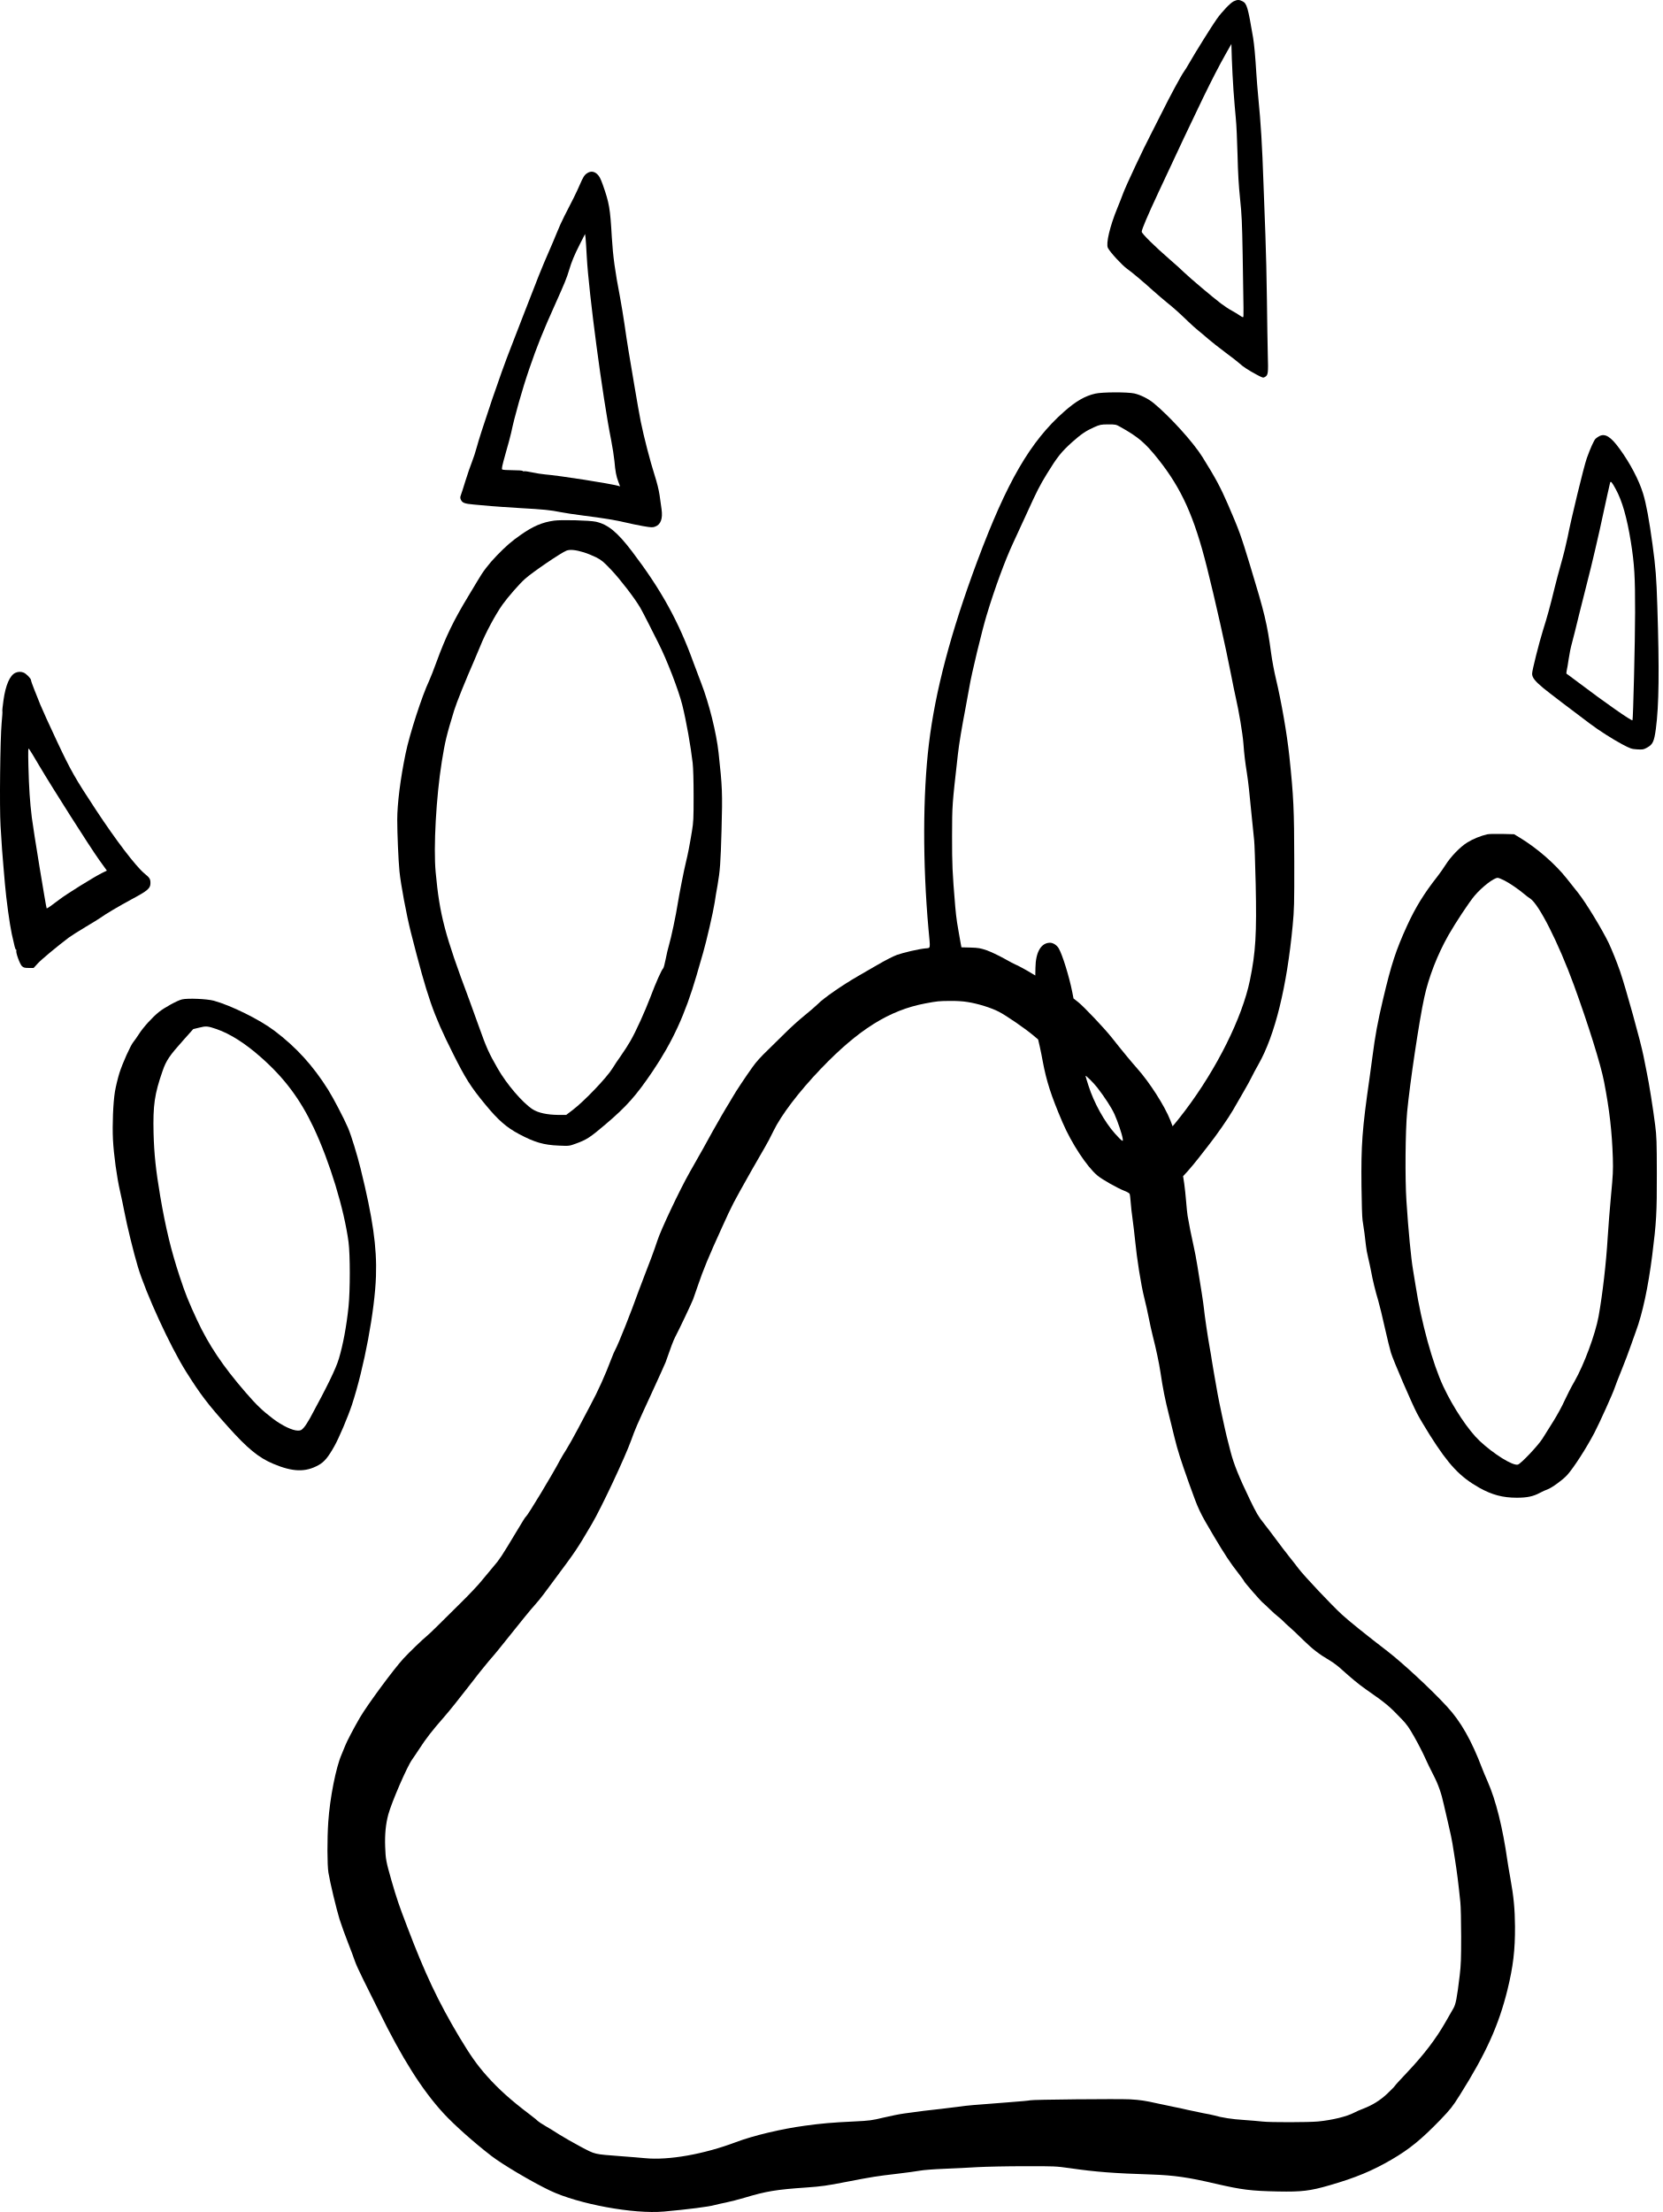
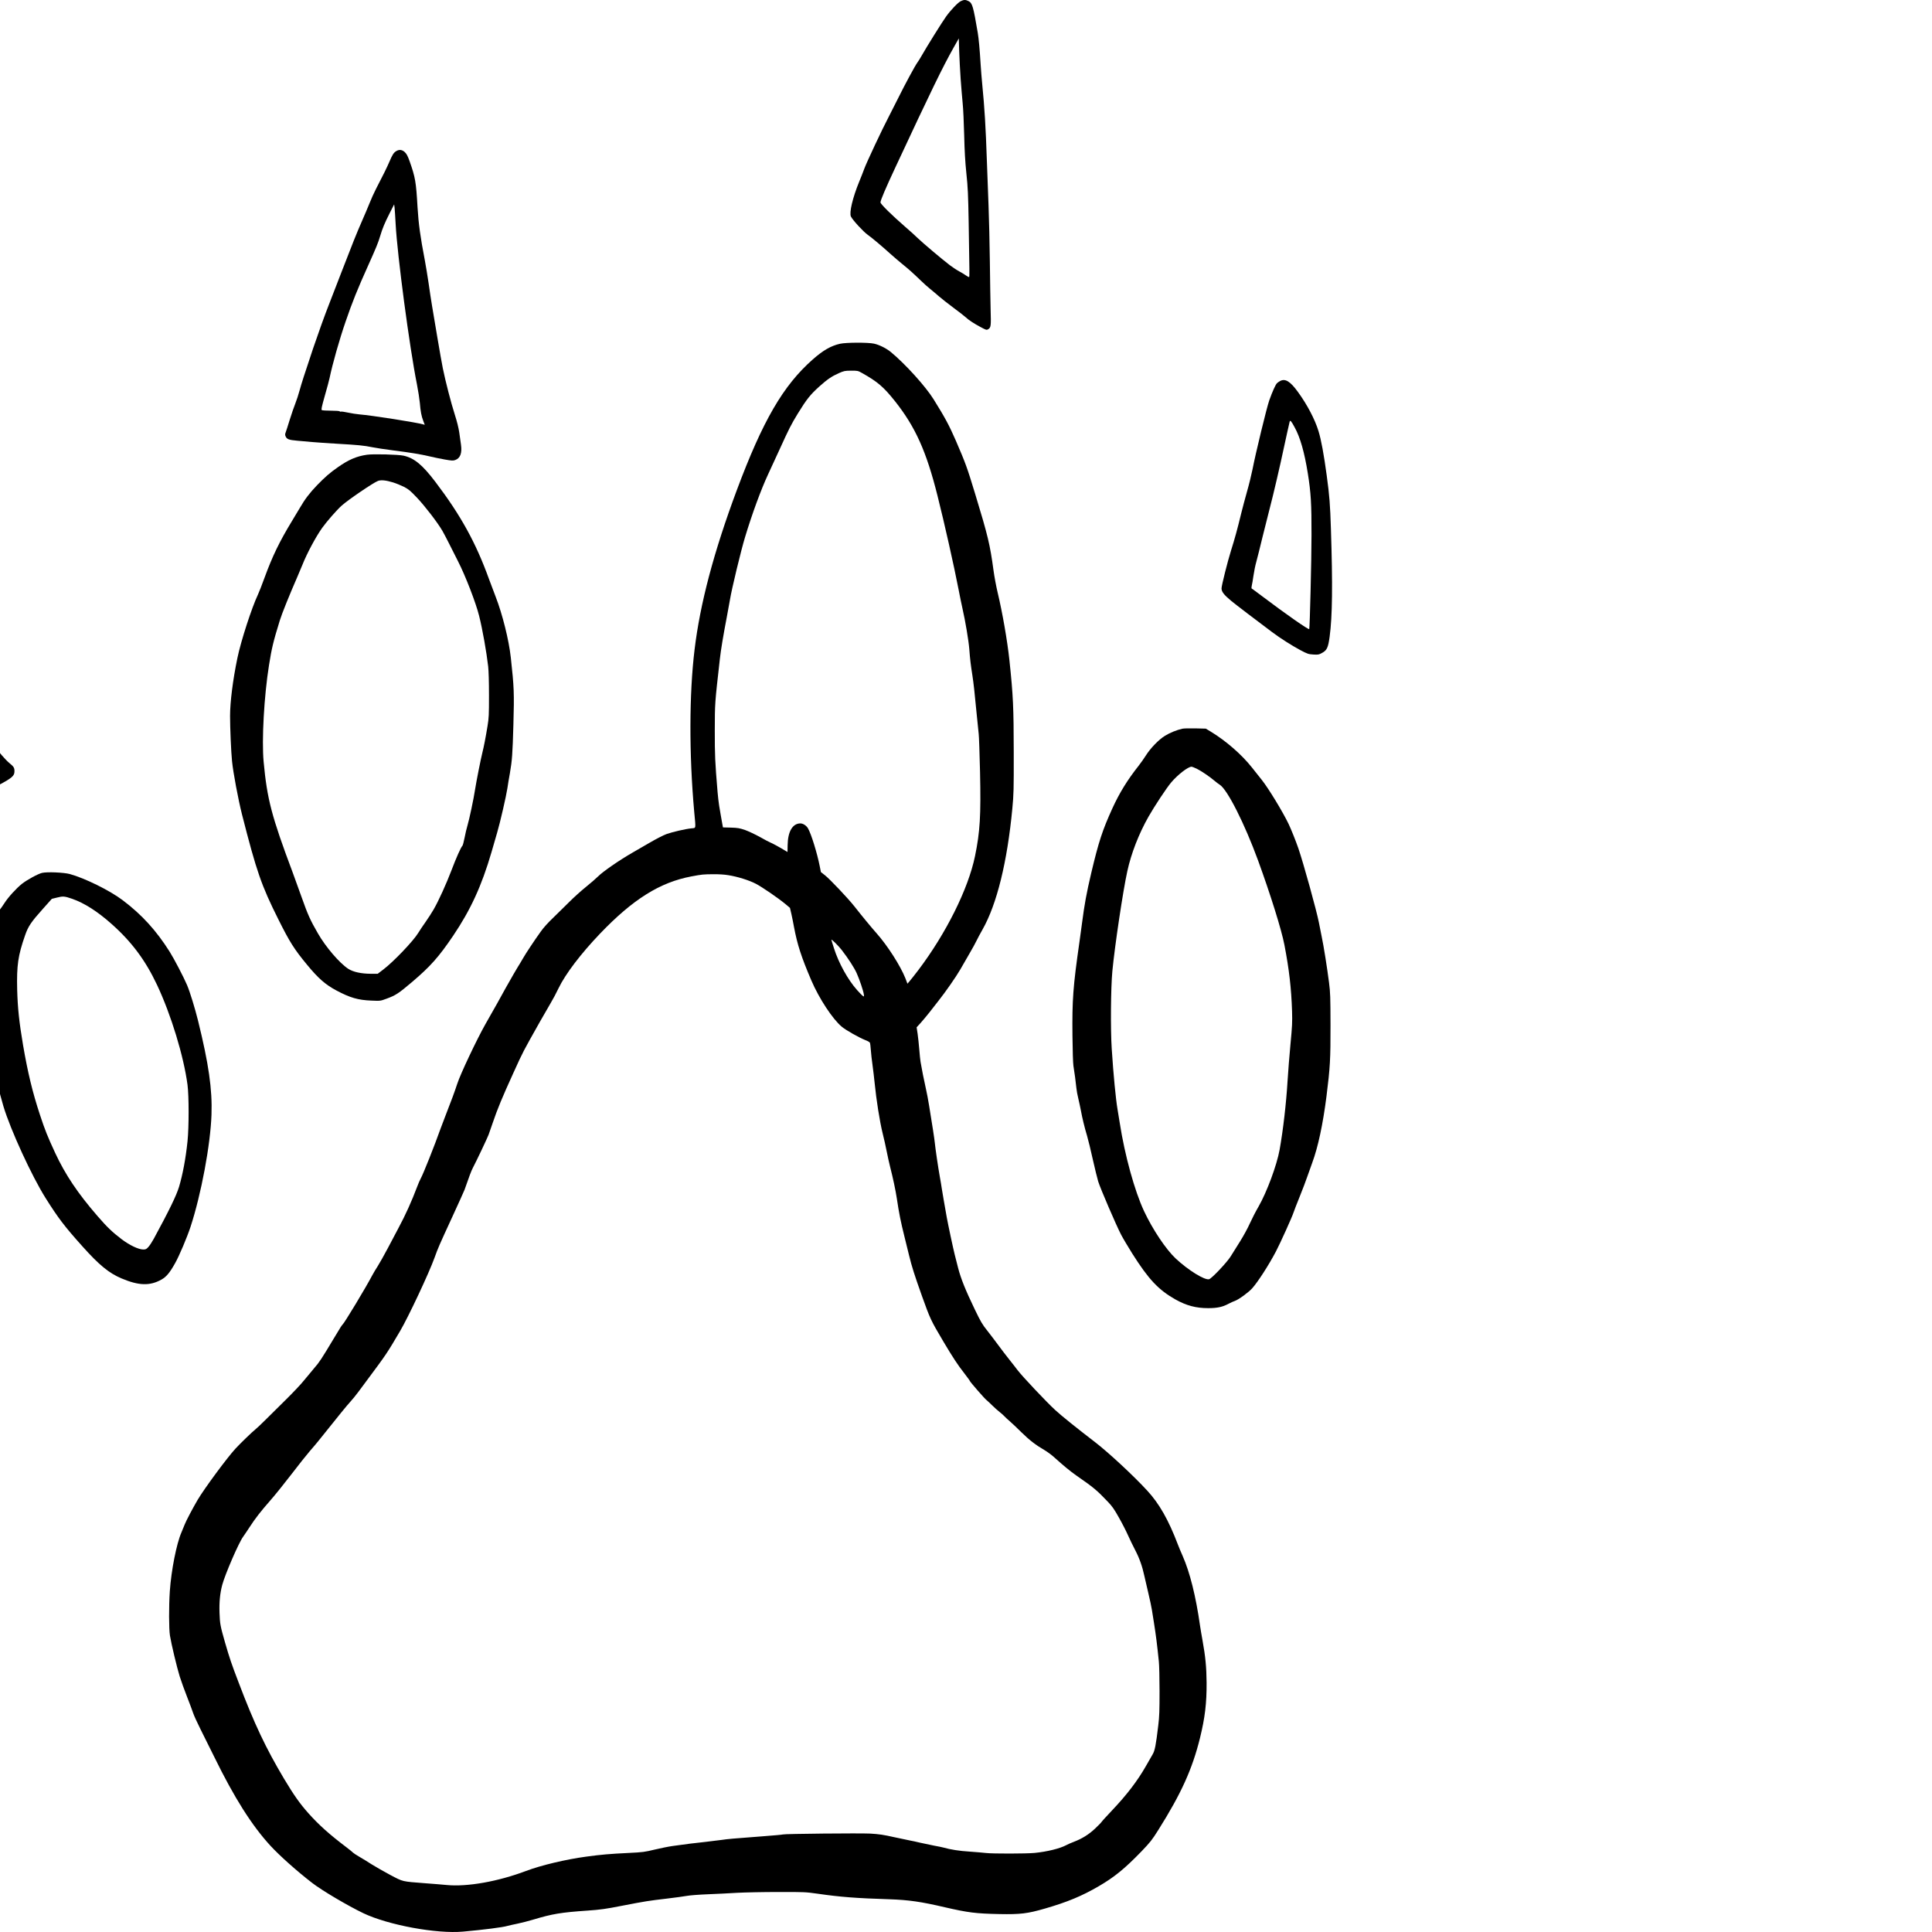
- <svg xmlns="http://www.w3.org/2000/svg" width="385" height="512" viewBox="0 0 385 512" fill="none">
+ <svg xmlns="http://www.w3.org/2000/svg" width="512" height="512" viewBox="63 0 448 512" fill="none">
  <path d="M285.598 0.316C284.844 0.687 282.95 2.666 281.71 4.398C280.638 5.9 276.566 12.42 275.209 14.823C274.857 15.46 274.354 16.255 274.103 16.591C273.483 17.439 270.768 22.475 269.093 25.868C268.322 27.423 267.149 29.72 266.496 30.992C264.803 34.208 260.664 43.026 260.028 44.757C259.743 45.535 259.156 47.055 258.704 48.133C256.961 52.373 256.006 56.402 256.509 57.392C257.011 58.381 259.776 61.385 260.966 62.234C262.156 63.082 264.669 65.202 266.998 67.305C267.92 68.136 269.361 69.355 270.182 70.026C271.975 71.475 272.963 72.376 275.025 74.356C275.862 75.168 276.968 76.158 277.471 76.547C277.974 76.953 278.996 77.801 279.733 78.455C280.47 79.091 282.28 80.523 283.755 81.618C285.229 82.714 286.67 83.827 286.938 84.092C287.676 84.799 289.1 85.735 290.859 86.672C292.351 87.467 292.451 87.502 292.87 87.255C293.607 86.813 293.658 86.425 293.524 82.06C293.473 79.816 293.373 74.144 293.323 69.425C293.272 64.707 293.105 57.957 292.971 54.406C292.837 50.854 292.636 45.606 292.535 42.743C292.217 33.431 291.932 28.783 291.295 22.245C291.161 20.831 290.96 18.481 290.876 17.032C290.625 12.88 290.373 10.264 290.122 8.727C288.916 1.624 288.681 0.793 287.642 0.281C286.888 -0.108 286.436 -0.09 285.598 0.316ZM285.581 20.92C285.732 23.058 285.983 25.956 286.117 27.37C286.268 28.783 286.436 32.6 286.519 35.852C286.62 40.163 286.788 42.92 287.106 46.012C287.491 49.652 287.575 51.49 287.709 59C287.944 72.588 287.944 73.278 287.826 73.401C287.759 73.472 287.391 73.295 286.989 72.995C286.586 72.712 285.782 72.218 285.179 71.899C284.576 71.581 283.453 70.839 282.682 70.256C280.604 68.666 275.561 64.407 274.203 63.099C273.567 62.463 272.092 61.138 270.936 60.148C267.317 57.003 264.317 54.052 264.334 53.628C264.367 53.01 265.725 49.847 268.255 44.422C277.806 23.942 280.789 17.828 283.755 12.544L285.095 10.176L285.196 13.604C285.263 15.495 285.43 18.782 285.581 20.92Z" fill="black" />
  <path d="M135.955 40.079C135.318 40.485 135 40.98 134.212 42.818C133.592 44.284 132.336 46.829 130.626 50.098C130.107 51.123 129.336 52.801 128.934 53.844C128.515 54.887 127.644 56.972 126.973 58.474C125.465 61.919 124.376 64.641 121.544 71.992C120.304 75.19 118.796 79.095 118.193 80.65C117.087 83.442 115.294 88.443 113.954 92.401C111.658 99.257 110.871 101.714 110.401 103.445C110.116 104.506 109.614 106.061 109.279 106.891C108.944 107.722 108.273 109.665 107.787 111.22C107.318 112.775 106.815 114.295 106.698 114.613C106.531 115.037 106.531 115.267 106.681 115.62C107.017 116.398 107.519 116.592 109.731 116.787C110.887 116.893 112.663 117.052 113.669 117.14C114.691 117.228 117.707 117.44 120.371 117.599C125.918 117.917 127.409 118.059 129.755 118.536C130.677 118.73 133.09 119.084 135.117 119.349C139.775 119.932 142.507 120.391 144.836 120.939C145.858 121.187 147.651 121.558 148.841 121.77C150.784 122.105 151.086 122.123 151.689 121.893C152.979 121.416 153.482 120.056 153.164 117.847C153.046 117.122 152.845 115.673 152.711 114.631C152.527 113.376 152.125 111.75 151.522 109.86C150.533 106.785 149.058 101.077 148.355 97.614C148.12 96.448 147.467 92.79 146.914 89.486C146.361 86.181 145.724 82.364 145.489 81.004C145.255 79.643 144.853 76.957 144.584 75.049C144.3 73.123 143.847 70.384 143.579 68.952C142.389 62.768 141.92 59.34 141.652 54.94C141.267 48.19 141.066 47.023 139.558 42.747C139.038 41.298 138.753 40.768 138.267 40.308C137.547 39.637 136.742 39.566 135.955 40.079ZM135.854 59.446C136.29 67.627 139.524 92.048 141.501 101.89C141.82 103.516 142.155 105.689 142.255 106.714C142.456 109.082 142.674 110.266 143.177 111.556L143.562 112.581L143.194 112.475C141.3 111.927 129.688 110.107 126.152 109.807C125.465 109.754 124.158 109.542 123.237 109.347C122.332 109.153 121.494 109.029 121.36 109.082C121.243 109.135 121.092 109.1 121.042 109.012C120.975 108.905 119.953 108.835 118.729 108.835C117.506 108.835 116.417 108.764 116.283 108.676C116.099 108.552 116.233 107.881 117.07 104.912C117.64 102.951 118.21 100.812 118.344 100.176C119.098 96.518 120.941 89.998 122.583 85.245C124.376 80.014 125.717 76.674 128.666 70.136C130.626 65.772 131.23 64.323 131.749 62.556C132.369 60.488 132.905 59.198 134.246 56.53L135.452 54.162L135.57 55.028C135.62 55.523 135.754 57.502 135.854 59.446Z" fill="black" />
  <path d="M253.588 91.107C251.226 91.638 249.098 92.857 246.383 95.26C238.541 102.169 233.129 111.499 226.242 129.947C220.159 146.275 216.54 159.917 215.065 172.18C213.641 183.913 213.608 199.87 214.965 215.031C215.417 219.89 215.501 219.378 214.244 219.519C212.636 219.678 209.234 220.473 207.676 221.021C206.905 221.286 204.944 222.294 203.302 223.248C201.643 224.202 199.549 225.421 198.627 225.951C195.092 227.983 190.752 230.987 189.495 232.26C188.992 232.772 187.518 234.044 186.227 235.087C184.937 236.13 183.044 237.844 182.022 238.869C180.999 239.893 179.106 241.749 177.816 243.003C176.308 244.435 175.034 245.831 174.297 246.891C172.705 249.1 170.292 252.74 169.689 253.818C169.421 254.295 169.035 254.949 168.834 255.267C168.214 256.221 166.069 259.914 164.997 261.858C163.908 263.872 161.964 267.353 159.618 271.453C157.339 275.482 152.966 284.724 152.178 287.215C151.508 289.265 150.469 292.075 149.078 295.609C148.71 296.528 148.123 298.083 147.771 299.054C146.113 303.719 143.197 311.035 142.493 312.325C142.275 312.714 141.856 313.668 141.572 314.445C140.097 318.351 138.455 321.991 136.628 325.384C136.059 326.444 134.768 328.882 133.78 330.773C132.774 332.664 131.568 334.82 131.099 335.544C130.63 336.269 129.976 337.346 129.674 337.93C127.932 341.252 122.201 350.741 121.782 351.023C121.631 351.112 121.179 351.836 119.453 354.717C116.219 360.106 115.616 361.043 114.275 362.562C113.488 363.481 112.248 364.966 111.51 365.884C110.79 366.803 108.679 369.03 106.835 370.85C104.992 372.67 102.529 375.108 101.373 376.257C100.217 377.406 98.993 378.572 98.658 378.819C97.888 379.42 94.687 382.512 93.43 383.873C91.151 386.347 85.169 394.458 83.376 397.479C82.002 399.83 80.293 403.081 79.924 404.053C79.757 404.512 79.372 405.449 79.07 406.138C77.78 409.089 76.389 416.122 76.004 421.688C75.735 425.646 75.752 431.725 76.037 433.439C76.439 435.86 77.864 441.797 78.618 444.253C79.037 445.579 79.924 448.035 80.595 449.731C81.248 451.41 81.969 453.301 82.17 453.937C82.371 454.573 83.276 456.552 84.181 458.354C85.085 460.157 86.711 463.408 87.783 465.599C93.078 476.414 97.737 483.782 102.697 489.172C105.143 491.822 109.701 495.887 113.756 499.014C116.336 501.011 123.223 505.075 127.329 507.037C133.897 510.164 146.716 512.532 153.72 511.896C159.216 511.401 164.209 510.765 165.449 510.394C165.919 510.27 167.125 509.988 168.13 509.793C169.153 509.581 171.029 509.104 172.32 508.715C177.363 507.196 179.692 506.807 186.697 506.33C190.165 506.083 191.455 505.906 195.779 505.058C202.163 503.821 202.9 503.715 207.726 503.149C209.904 502.884 212.301 502.566 213.038 502.425C213.775 502.283 216.272 502.089 218.567 502.001C220.88 501.912 224.382 501.736 226.359 501.612C228.336 501.506 233.213 501.4 237.167 501.4C244.121 501.382 244.49 501.4 247.724 501.859C253.706 502.725 257.845 503.043 266.742 503.326C271.786 503.503 275.07 503.962 281.404 505.446C287.537 506.86 289.598 507.125 295.898 507.249C301.395 507.355 303.305 507.125 307.879 505.8C313.811 504.086 317.699 502.478 322.189 499.862C326.362 497.424 329.026 495.25 333.466 490.674C335.829 488.2 336.265 487.67 337.974 484.949C344.04 475.318 346.972 468.833 349.016 460.563C350.323 455.227 350.793 451.392 350.759 445.897C350.726 441.832 350.457 439.005 349.687 434.764C349.419 433.298 349.117 431.513 349.016 430.788C347.91 423.013 346.335 416.687 344.408 412.323C343.973 411.351 343.403 409.99 343.152 409.319C340.672 402.798 338.208 398.451 334.991 394.988C331.372 391.047 324.77 384.933 321.217 382.194C316.492 378.572 312.219 375.144 310.644 373.677C308.298 371.521 301.931 364.771 300.674 363.11C300.121 362.386 299.099 361.06 298.395 360.194C297.691 359.311 296.418 357.65 295.563 356.484C294.709 355.317 293.368 353.568 292.581 352.561C291.341 351.023 290.888 350.246 289.347 347.048C286.85 341.87 285.643 338.848 284.923 336.074C284.588 334.767 284.169 333.123 284.001 332.452C283.633 331.02 282.208 324.341 281.907 322.645C281.304 319.27 280.667 315.576 280.566 314.87C280.516 314.428 280.281 313.085 280.064 311.866C279.628 309.462 278.891 304.462 278.723 302.765C278.623 301.74 278.086 298.259 277.215 292.958C276.997 291.544 276.612 289.565 276.377 288.54C275.925 286.579 275.187 282.868 274.953 281.384C274.869 280.889 274.718 279.422 274.618 278.115C274.517 276.807 274.316 274.952 274.182 273.998L273.914 272.248L274.986 271.082C275.573 270.428 276.612 269.174 277.299 268.308C277.969 267.424 279.041 266.081 279.645 265.304C281.572 262.883 284.37 258.854 285.493 256.91C286.079 255.885 287.185 253.977 287.939 252.669C288.71 251.362 289.531 249.842 289.782 249.312C290.034 248.782 290.754 247.421 291.391 246.308C295.178 239.628 297.943 228.425 299.283 214.236C299.635 210.454 299.669 209.412 299.652 199.393C299.635 187.359 299.501 184.426 298.512 175.007C297.959 169.812 296.669 162.408 295.396 157.072C295.01 155.464 294.508 152.795 294.29 151.152C293.368 144.331 292.815 142.016 289.447 130.954C287.252 123.745 286.917 122.826 284.286 116.73C282.527 112.701 281.488 110.757 278.421 105.827C276.293 102.399 270.931 96.479 267.111 93.316C265.871 92.291 264.044 91.39 262.637 91.072C261.028 90.719 255.214 90.736 253.588 91.107ZM259.403 98.829C263.575 101.162 265.15 102.523 268.167 106.304C273.579 113.125 276.494 119.592 279.444 131.361C281.253 138.517 283.867 150.18 285.007 156.1C285.375 158.043 285.878 160.429 286.096 161.401C286.816 164.529 287.705 169.812 287.872 172.003C288.073 174.689 288.257 176.226 288.693 178.983C289.028 181.192 289.229 182.959 289.883 189.762C290.067 191.759 290.302 193.897 290.369 194.533C290.453 195.169 290.603 199.693 290.721 204.605C290.972 216.18 290.721 220.42 289.38 226.923C287.587 235.582 281.739 247.333 274.366 257.087C273.512 258.2 272.523 259.472 272.155 259.896L271.484 260.692L270.948 259.278C269.641 255.974 266.189 250.566 263.29 247.315C262 245.866 259.688 243.074 257.392 240.158C255.733 238.056 250.974 233.037 249.651 231.977L248.545 231.111L248.243 229.574C247.539 226.022 245.981 221.004 245.126 219.519C244.674 218.759 243.819 218.212 243.099 218.212C241.038 218.229 239.781 220.367 239.731 223.99L239.697 225.792L238.927 225.333C237.787 224.626 235.525 223.389 235.089 223.248C234.871 223.177 233.682 222.541 232.425 221.834C231.152 221.127 229.375 220.297 228.454 219.961C226.979 219.466 226.527 219.378 224.684 219.325L222.589 219.272L222.388 218.176C222.271 217.558 222.103 216.621 222.019 216.091C221.935 215.561 221.734 214.395 221.584 213.529C221.45 212.645 221.248 211.02 221.165 209.906C220.478 201.672 220.427 200.258 220.427 193.561C220.444 186.193 220.427 186.564 221.768 174.654C222.036 172.198 222.69 168.328 223.594 163.61C223.896 162.002 224.281 159.899 224.449 158.927C224.885 156.17 227.381 145.833 228.454 142.317C230.33 136.114 232.693 129.7 234.553 125.706C235.106 124.54 236.547 121.395 237.77 118.726C240.099 113.602 240.669 112.489 242.412 109.626C244.791 105.756 245.746 104.572 248.176 102.381C250.204 100.561 251.444 99.713 253.237 98.918C254.678 98.282 254.862 98.246 256.554 98.229C258.263 98.229 258.381 98.246 259.403 98.829ZM223.963 231.924C226.393 232.295 229.509 233.267 231.302 234.204C232.978 235.069 237.368 238.091 239.178 239.611L240.351 240.6L240.736 242.261C240.937 243.18 241.256 244.717 241.423 245.689C242.295 250.319 243.35 253.606 246.014 259.826C248.076 264.632 251.628 270.039 254.074 272.089C255.18 273.026 258.699 275.005 260.375 275.659C260.944 275.871 261.464 276.171 261.531 276.33C261.615 276.489 261.715 277.373 261.782 278.292C261.849 279.21 262.034 280.96 262.218 282.179C262.386 283.398 262.654 285.625 262.804 287.127C263.207 291.315 264.162 297.34 264.899 300.291C265.268 301.74 265.754 303.931 265.988 305.151C266.223 306.37 266.642 308.225 266.91 309.303C267.63 312.095 268.368 315.559 268.669 317.608C269.272 321.637 269.691 323.705 270.68 327.681C270.998 328.935 271.551 331.215 271.92 332.717C272.674 335.774 273.311 337.788 275.271 343.301C277.55 349.645 277.634 349.822 281.052 355.6C283.465 359.664 284.906 361.856 286.515 363.888C287.336 364.966 288.023 365.884 288.023 365.973C288.023 366.167 291.977 370.708 292.43 371.027C292.631 371.186 293.284 371.786 293.888 372.387C294.491 372.988 295.396 373.801 295.898 374.19C296.401 374.578 296.971 375.091 297.155 375.303C297.339 375.515 297.976 376.116 298.579 376.628C299.183 377.141 300.59 378.484 301.73 379.614C303.824 381.664 305.433 382.919 307.863 384.332C308.583 384.757 309.756 385.622 310.443 386.259C312.856 388.432 314.582 389.863 316.174 390.977C320.899 394.263 321.653 394.899 324.535 397.921C325.725 399.158 326.261 399.918 327.518 402.162C328.372 403.664 329.445 405.767 329.914 406.827C330.383 407.887 331.255 409.672 331.841 410.803C332.964 412.941 333.734 415.15 334.254 417.588C334.438 418.384 334.907 420.469 335.326 422.218C335.745 423.967 336.164 425.947 336.265 426.636C336.382 427.307 336.617 428.827 336.801 429.993C337.354 433.474 337.639 435.771 338.108 440.33C338.208 441.249 338.292 444.801 338.292 448.211C338.292 453.371 338.242 454.856 337.957 457.223C337.32 462.56 337.052 463.938 336.449 464.945C336.147 465.458 335.343 466.836 334.673 468.038C332.495 471.872 329.646 475.618 325.708 479.771C324.25 481.308 322.994 482.687 322.91 482.846C322.826 483.005 322.038 483.8 321.184 484.613C319.508 486.185 317.732 487.281 315.554 488.112C314.883 488.359 313.962 488.765 313.509 489.013C311.817 489.896 308.533 490.709 305.198 491.045C302.919 491.257 294.122 491.275 292.296 491.063C291.559 490.974 289.598 490.815 287.939 490.691C285.292 490.532 282.895 490.161 280.985 489.614C280.667 489.525 279.578 489.296 278.556 489.119C277.55 488.924 275.891 488.571 274.869 488.341C273.864 488.094 272.691 487.847 272.272 487.776C271.853 487.705 269.943 487.299 267.999 486.875C265.1 486.221 263.977 486.062 261.631 485.92C258.85 485.779 238.742 485.973 238.474 486.15C238.39 486.203 236.145 486.415 233.481 486.61C224.901 487.263 224.03 487.334 222.204 487.599C221.215 487.74 219.288 487.97 217.897 488.129C215.3 488.394 212.602 488.73 209.268 489.207C208.212 489.349 206.067 489.79 204.492 490.161C201.878 490.797 201.325 490.868 197.706 491.045C192.578 491.292 190.299 491.487 186.311 492.034C180.949 492.759 174.381 494.314 170.376 495.834C162.97 498.626 154.826 500.075 149.363 499.544C148.257 499.438 145.727 499.226 143.75 499.085C137.382 498.59 137.919 498.714 134.45 496.894C132.791 496.01 130.596 494.756 129.574 494.12C128.569 493.466 127.077 492.547 126.239 492.07C125.418 491.593 124.664 491.098 124.564 490.974C124.48 490.851 123.676 490.214 122.804 489.543C118.314 486.15 115.482 483.606 112.75 480.549C110.455 477.969 108.93 475.813 106.249 471.342C101.44 463.249 98.407 456.87 94.251 445.914C92.324 440.878 91.855 439.482 90.615 435.206C89.392 430.912 89.275 430.347 89.174 427.431C89.074 424.586 89.308 422.2 89.895 420.009C90.665 417.164 94.235 408.912 95.407 407.287C95.793 406.756 96.564 405.59 97.133 404.724C98.591 402.462 100.116 400.501 102.63 397.638C103.836 396.278 106.333 393.168 108.193 390.747C110.036 388.326 112.248 385.552 113.086 384.58C113.94 383.608 114.946 382.406 115.331 381.929C121.212 374.578 122.855 372.564 123.743 371.592C124.329 370.956 125.318 369.754 125.938 368.906C126.558 368.076 127.63 366.644 128.3 365.725C133.394 358.887 133.528 358.693 137.031 352.738C139.226 349.009 144.705 337.346 146.146 333.335C147.135 330.596 147.252 330.331 150.871 322.468C152.547 318.828 154.005 315.594 154.105 315.311C155.278 311.936 155.915 310.222 156.317 309.48C157.189 307.837 160.104 301.705 160.473 300.733C160.674 300.203 161.177 298.754 161.595 297.517C162.802 293.948 164.075 290.855 167.108 284.211C169.773 278.362 169.421 279.069 174.129 270.693C175.151 268.891 176.425 266.664 176.978 265.745C177.531 264.827 178.469 263.077 179.039 261.858C180.849 258.112 184.904 252.775 190.014 247.421C198.745 238.303 205.883 233.832 214.211 232.26C217.16 231.712 217.26 231.712 219.975 231.677C221.282 231.659 222.941 231.747 223.963 231.924ZM254.058 251.75C255.8 254.012 257.375 256.433 258.029 257.9C258.783 259.578 259.772 262.512 259.922 263.501C260.006 264.084 259.989 264.137 259.721 263.978C259.554 263.89 258.833 263.166 258.129 262.37C255.7 259.649 253.253 255.214 252.013 251.309C251.628 250.125 251.326 249.117 251.326 249.047C251.326 248.782 253.203 250.655 254.058 251.75Z" fill="black" />
  <path d="M370.218 100.987C369.95 101.128 369.582 101.393 369.414 101.552C369.029 101.923 368.208 103.743 367.37 106.094C366.7 107.984 363.75 120.124 362.929 124.383C362.645 125.796 362.008 128.411 361.488 130.214C360.986 132.016 360.265 134.667 359.913 136.133C358.958 140.092 358.187 142.901 357.249 145.852C356.344 148.733 354.719 155.182 354.719 155.925C354.719 156.826 355.355 157.639 357.333 159.282C358.355 160.13 364.253 164.636 368.124 167.516C370.235 169.107 373.385 171.104 375.564 172.27C377.508 173.295 377.725 173.365 379.032 173.454C380.339 173.524 380.507 173.507 381.362 173.03C382.652 172.323 382.97 171.651 383.372 168.7C384.093 163.311 384.193 155.059 383.707 140.198C383.506 133.73 383.322 131.345 382.601 126.061C381.847 120.477 381.144 116.608 380.406 114.222C379.468 111.147 377.424 107.242 374.977 103.885C372.933 101.057 371.592 100.227 370.218 100.987ZM374.089 113.232C375.564 115.901 376.686 119.841 377.575 125.39C378.412 130.603 378.58 133.536 378.563 141.788C378.563 148.344 378.111 166.562 377.96 166.721C377.759 166.933 371.66 162.675 365.443 157.974C364.019 156.896 362.779 155.995 362.712 155.96C362.628 155.942 362.645 155.589 362.728 155.218C362.829 154.829 363.03 153.627 363.181 152.567C363.332 151.489 363.667 149.81 363.952 148.821C364.22 147.831 364.974 144.863 365.61 142.194C366.264 139.544 367.135 136.098 367.537 134.543C368.342 131.521 370.285 123.216 371.224 118.728C371.777 116.166 372.581 112.508 372.765 111.783C372.9 111.236 373.168 111.518 374.089 113.232Z" fill="black" />
  <path d="M128.246 120.514C125.515 120.903 123.404 121.804 120.539 123.818C118.427 125.285 117.137 126.416 115.026 128.589C113.082 130.604 111.792 132.3 110.485 134.562C110.032 135.322 109.094 136.912 108.373 138.078C105.039 143.574 103.196 147.391 101.118 153.063C100.414 154.989 99.626 157.021 99.358 157.569C97.733 160.979 94.834 169.903 93.912 174.391C92.706 180.205 91.969 186.054 91.969 189.747C91.969 192.822 92.237 199.218 92.488 201.692C92.79 204.732 94.114 211.8 95.136 215.846C98.99 230.955 100.246 234.612 104.804 243.713C107.77 249.65 108.96 251.541 112.378 255.676C115.344 259.281 117.271 260.959 120.17 262.497C123.756 264.405 125.867 265.023 129.352 265.165C131.782 265.271 131.799 265.271 133.374 264.688C135.854 263.787 136.625 263.274 140.227 260.217C145.07 256.1 147.282 253.608 151.086 247.989C155.71 241.133 158.643 234.772 161.257 225.813C161.776 224.01 162.463 221.66 162.765 220.6C163.552 217.931 165.144 211.005 165.463 208.902C165.597 207.948 165.898 206.128 166.133 204.873C166.703 201.551 166.837 199.855 167.054 192.062C167.289 183.615 167.239 182.184 166.367 174.25C165.865 169.62 164.156 162.782 162.346 158.117C161.877 156.915 161.089 154.812 160.586 153.452C157.101 143.804 153.096 136.541 146.343 127.653C142.925 123.164 140.78 121.397 137.965 120.761C136.524 120.443 129.922 120.266 128.246 120.514ZM135.167 127.847C135.971 128.094 137.261 128.625 138.049 129.013C139.306 129.667 139.725 130.021 141.568 131.964C143.696 134.226 146.997 138.538 148.22 140.641C148.589 141.277 149.393 142.814 150.03 144.086C150.65 145.341 151.722 147.461 152.393 148.769C154.353 152.603 157.118 159.76 157.972 163.206C158.877 166.811 159.933 172.801 160.369 176.6C160.503 177.802 160.586 180.77 160.586 184.287C160.586 189.5 160.553 190.242 160.201 192.398C159.682 195.578 159.229 197.875 158.827 199.483C158.391 201.233 157.235 207.082 156.9 209.22C156.531 211.694 155.358 217.207 154.889 218.744C154.671 219.469 154.32 220.935 154.118 222.013C153.917 223.074 153.649 224.045 153.549 224.134C153.18 224.452 151.856 227.421 150.633 230.672C149.309 234.153 147.265 238.677 145.941 240.974C145.489 241.787 144.5 243.289 143.78 244.331C143.042 245.374 142.171 246.664 141.853 247.212C140.596 249.314 135.267 254.898 132.603 256.913L131.095 258.061H129.252C126.705 258.044 124.594 257.584 123.303 256.754C120.991 255.252 117.288 250.94 115.227 247.318C113.199 243.801 112.596 242.458 110.904 237.687C110.082 235.39 109.044 232.51 108.591 231.29C102.978 216.341 101.788 211.8 100.866 201.869C100.33 196.144 100.984 184.428 102.291 176.264C103.011 171.758 103.397 170.115 105.156 164.407C105.709 162.605 107.703 157.675 109.814 152.833C110.3 151.72 110.904 150.289 111.155 149.652C112.345 146.649 114.69 142.266 116.349 139.934C117.556 138.237 120.254 135.145 121.544 133.996C123.253 132.459 129.872 127.953 131.145 127.458C131.933 127.14 133.273 127.264 135.167 127.847Z" fill="black" />
  <path d="M3.564 155.733C2.273 156.333 1.285 158.595 0.799 162.129C0.614 163.437 0.497 164.568 0.547 164.639C0.598 164.727 0.514 165.928 0.38 167.342C0.045 170.965 -0.14 186.903 0.128 191.18C0.363 195.262 0.598 198.513 0.815 200.81C0.899 201.782 1.067 203.531 1.151 204.698C1.435 208.073 2.24 213.957 2.726 216.183C3.346 219.046 3.547 219.806 3.698 219.806C3.798 219.806 3.832 219.93 3.781 220.053C3.614 220.495 4.619 223.216 5.088 223.64C5.457 223.976 5.725 224.047 6.647 224.047H7.786L8.775 222.969C9.663 222.015 13.249 219.046 15.88 217.049C16.399 216.661 18.142 215.547 19.75 214.593C21.359 213.639 22.901 212.685 23.169 212.49C24.241 211.695 27.676 209.645 30.659 208.055C34.211 206.147 34.831 205.616 34.831 204.415C34.831 203.443 34.68 203.196 33.39 202.135C31.379 200.439 26.838 194.484 22.23 187.487C17.371 180.118 16.416 178.439 13.182 171.565C11.473 167.925 9.747 164.144 9.361 163.172C8.976 162.2 8.322 160.574 7.92 159.567C7.518 158.56 7.183 157.606 7.183 157.447C7.183 157.058 6.06 155.909 5.457 155.68C4.837 155.432 4.2 155.45 3.564 155.733ZM9.026 177.132C12.059 182.274 20.772 195.968 22.901 198.955L24.744 201.517L23.621 202.065C21.795 202.966 15.243 207.03 13.718 208.232C11.975 209.575 10.886 210.335 10.802 210.246C10.668 210.087 7.669 191.798 7.367 189.236C6.915 185.525 6.714 182.521 6.58 177.397C6.496 173.668 6.513 173.103 6.714 173.332C6.848 173.474 7.887 175.188 9.026 177.132Z" fill="black" />
  <path d="M344.337 193.115C342.846 193.451 341.003 194.193 339.712 195.006C338.087 195.995 335.875 198.292 334.685 200.183C334.233 200.908 333.362 202.145 332.758 202.922C329.759 206.721 327.698 210.061 325.788 214.231C323.157 220.009 322.152 223.084 320.208 231.283C318.918 236.761 318.398 239.641 317.761 244.536C317.594 245.755 317.292 248.017 317.074 249.572C315.365 261.482 315.114 264.946 315.214 274.576C315.248 278.322 315.365 281.856 315.466 282.439C315.717 283.941 316.136 287.016 316.253 288.341C316.304 288.96 316.538 290.232 316.773 291.169C316.991 292.105 317.292 293.466 317.426 294.19C317.795 296.24 318.432 298.855 319.085 301.011C319.404 302.089 320.091 304.916 320.61 307.284C321.146 309.652 321.783 312.267 322.034 313.098C322.604 314.953 326.827 324.76 328.083 327.164C328.569 328.118 329.927 330.38 331.049 332.182C335.406 339.074 338.003 341.83 342.511 344.375C345.426 346 347.94 346.672 351.174 346.672C353.536 346.672 354.961 346.371 356.486 345.559C357.122 345.223 357.927 344.852 358.278 344.746C359.267 344.392 361.831 342.537 362.836 341.424C364.344 339.745 367.243 335.257 369.153 331.617C370.293 329.443 373.493 322.357 373.812 321.297C373.929 320.926 374.65 319.035 375.437 317.109C376.208 315.201 377.129 312.78 377.481 311.72C377.85 310.677 378.42 309.069 378.755 308.15C380.296 303.998 381.587 297.937 382.525 290.586C383.497 282.864 383.614 280.725 383.597 271.66C383.581 264.168 383.547 263.073 383.212 260.44C382.726 256.605 381.771 250.562 381.268 248.247C381.05 247.222 380.715 245.508 380.514 244.448C379.894 241.267 376.442 228.809 375.085 224.833C374.348 222.713 373.225 219.921 372.488 218.348C370.963 215.168 367.176 208.93 365.417 206.721C364.763 205.891 363.557 204.389 362.752 203.364C360.055 199.953 355.882 196.331 351.928 193.928L350.554 193.097L347.822 193.027C346.314 192.991 344.739 193.027 344.337 193.115ZM348.275 203.788C349.448 204.371 351.643 205.873 352.95 206.986C353.319 207.304 353.922 207.764 354.29 207.993C356.318 209.336 360.825 218.26 364.395 228.014C367.679 237.026 370.628 246.427 371.382 250.403C372.639 256.923 373.208 261.853 373.41 268.038C373.493 270.918 373.443 271.943 372.991 276.697C372.706 279.665 372.371 284.03 372.22 286.415C371.868 292.317 371.047 299.456 370.109 304.704C369.371 308.786 366.724 315.925 364.545 319.724C363.808 320.979 362.769 323.011 362.216 324.23C361.68 325.45 360.507 327.588 359.619 329.001C358.731 330.415 357.591 332.217 357.106 333.013C356.1 334.603 352.112 338.826 351.425 339.003C350.252 339.321 345.862 336.6 342.578 333.525C339.98 331.086 336.478 325.856 334.183 320.961C331.686 315.625 329.072 306.153 327.748 297.601C327.564 296.452 327.313 294.844 327.162 294.014C326.693 291.257 326.073 284.931 325.62 277.933C325.285 272.809 325.369 261.783 325.788 257.347C326.408 250.809 328.603 236.054 329.759 230.841C330.781 226.159 332.775 221.017 335.339 216.475C336.948 213.648 340.165 208.771 341.405 207.322C343.131 205.29 345.828 203.205 346.75 203.187C346.934 203.187 347.621 203.452 348.275 203.788Z" fill="black" />
  <path d="M42.138 231.326C41.066 231.574 38.1 233.199 36.793 234.242C35.268 235.479 33.191 237.741 32.168 239.349C31.666 240.109 31.096 240.939 30.878 241.186C30.241 241.929 28.365 246.099 27.644 248.378C27.276 249.562 26.806 251.506 26.605 252.708C26.186 255.288 25.985 260.341 26.153 263.787C26.337 267.286 27.058 272.534 27.795 275.732C28.147 277.287 28.599 279.426 28.8 280.503C29.37 283.56 30.962 290.046 31.917 293.209C33.81 299.482 39.39 311.604 43.043 317.435C46.428 322.807 48.07 324.98 52.829 330.281C57.27 335.247 59.867 337.385 63.218 338.799C67.776 340.725 70.708 340.813 73.758 339.117C75.065 338.392 75.953 337.35 77.427 334.717C78.5 332.808 80.544 327.984 81.483 325.157C84.314 316.516 86.778 303.387 87.046 295.382C87.28 288.667 86.308 281.935 83.493 270.52C82.672 267.198 81.315 262.798 80.578 261.066C79.656 258.91 77.159 254.121 75.97 252.231C72.434 246.611 68.58 242.388 63.52 238.571C60.118 235.991 53.483 232.722 49.495 231.627C47.903 231.203 43.479 231.008 42.138 231.326ZM50.148 238.2C53.332 239.313 56.784 241.505 60.47 244.774C65.832 249.509 69.519 254.439 72.602 260.977C76.355 268.947 79.673 279.85 80.695 287.501C81.08 290.523 81.08 298.669 80.695 302.45C80.209 307.08 79.421 311.25 78.45 314.519C77.729 316.887 75.769 320.898 71.764 328.267C71.328 329.062 70.691 330.052 70.356 330.423C69.803 331.041 69.653 331.13 68.966 331.13C67.709 331.13 65.346 329.999 63.235 328.408C60.755 326.518 59.414 325.245 56.834 322.259C51.572 316.18 48.305 311.303 45.607 305.507C43.613 301.196 42.943 299.552 41.586 295.435C39.608 289.445 38.352 284.214 37.095 276.881C36.073 270.82 35.687 267.162 35.553 262.303C35.402 255.818 35.771 253.238 37.648 247.866C38.469 245.48 39.256 244.332 42.34 240.886L44.736 238.2L46.11 237.864C47.685 237.458 48.104 237.493 50.148 238.2Z" fill="black" />
</svg>
